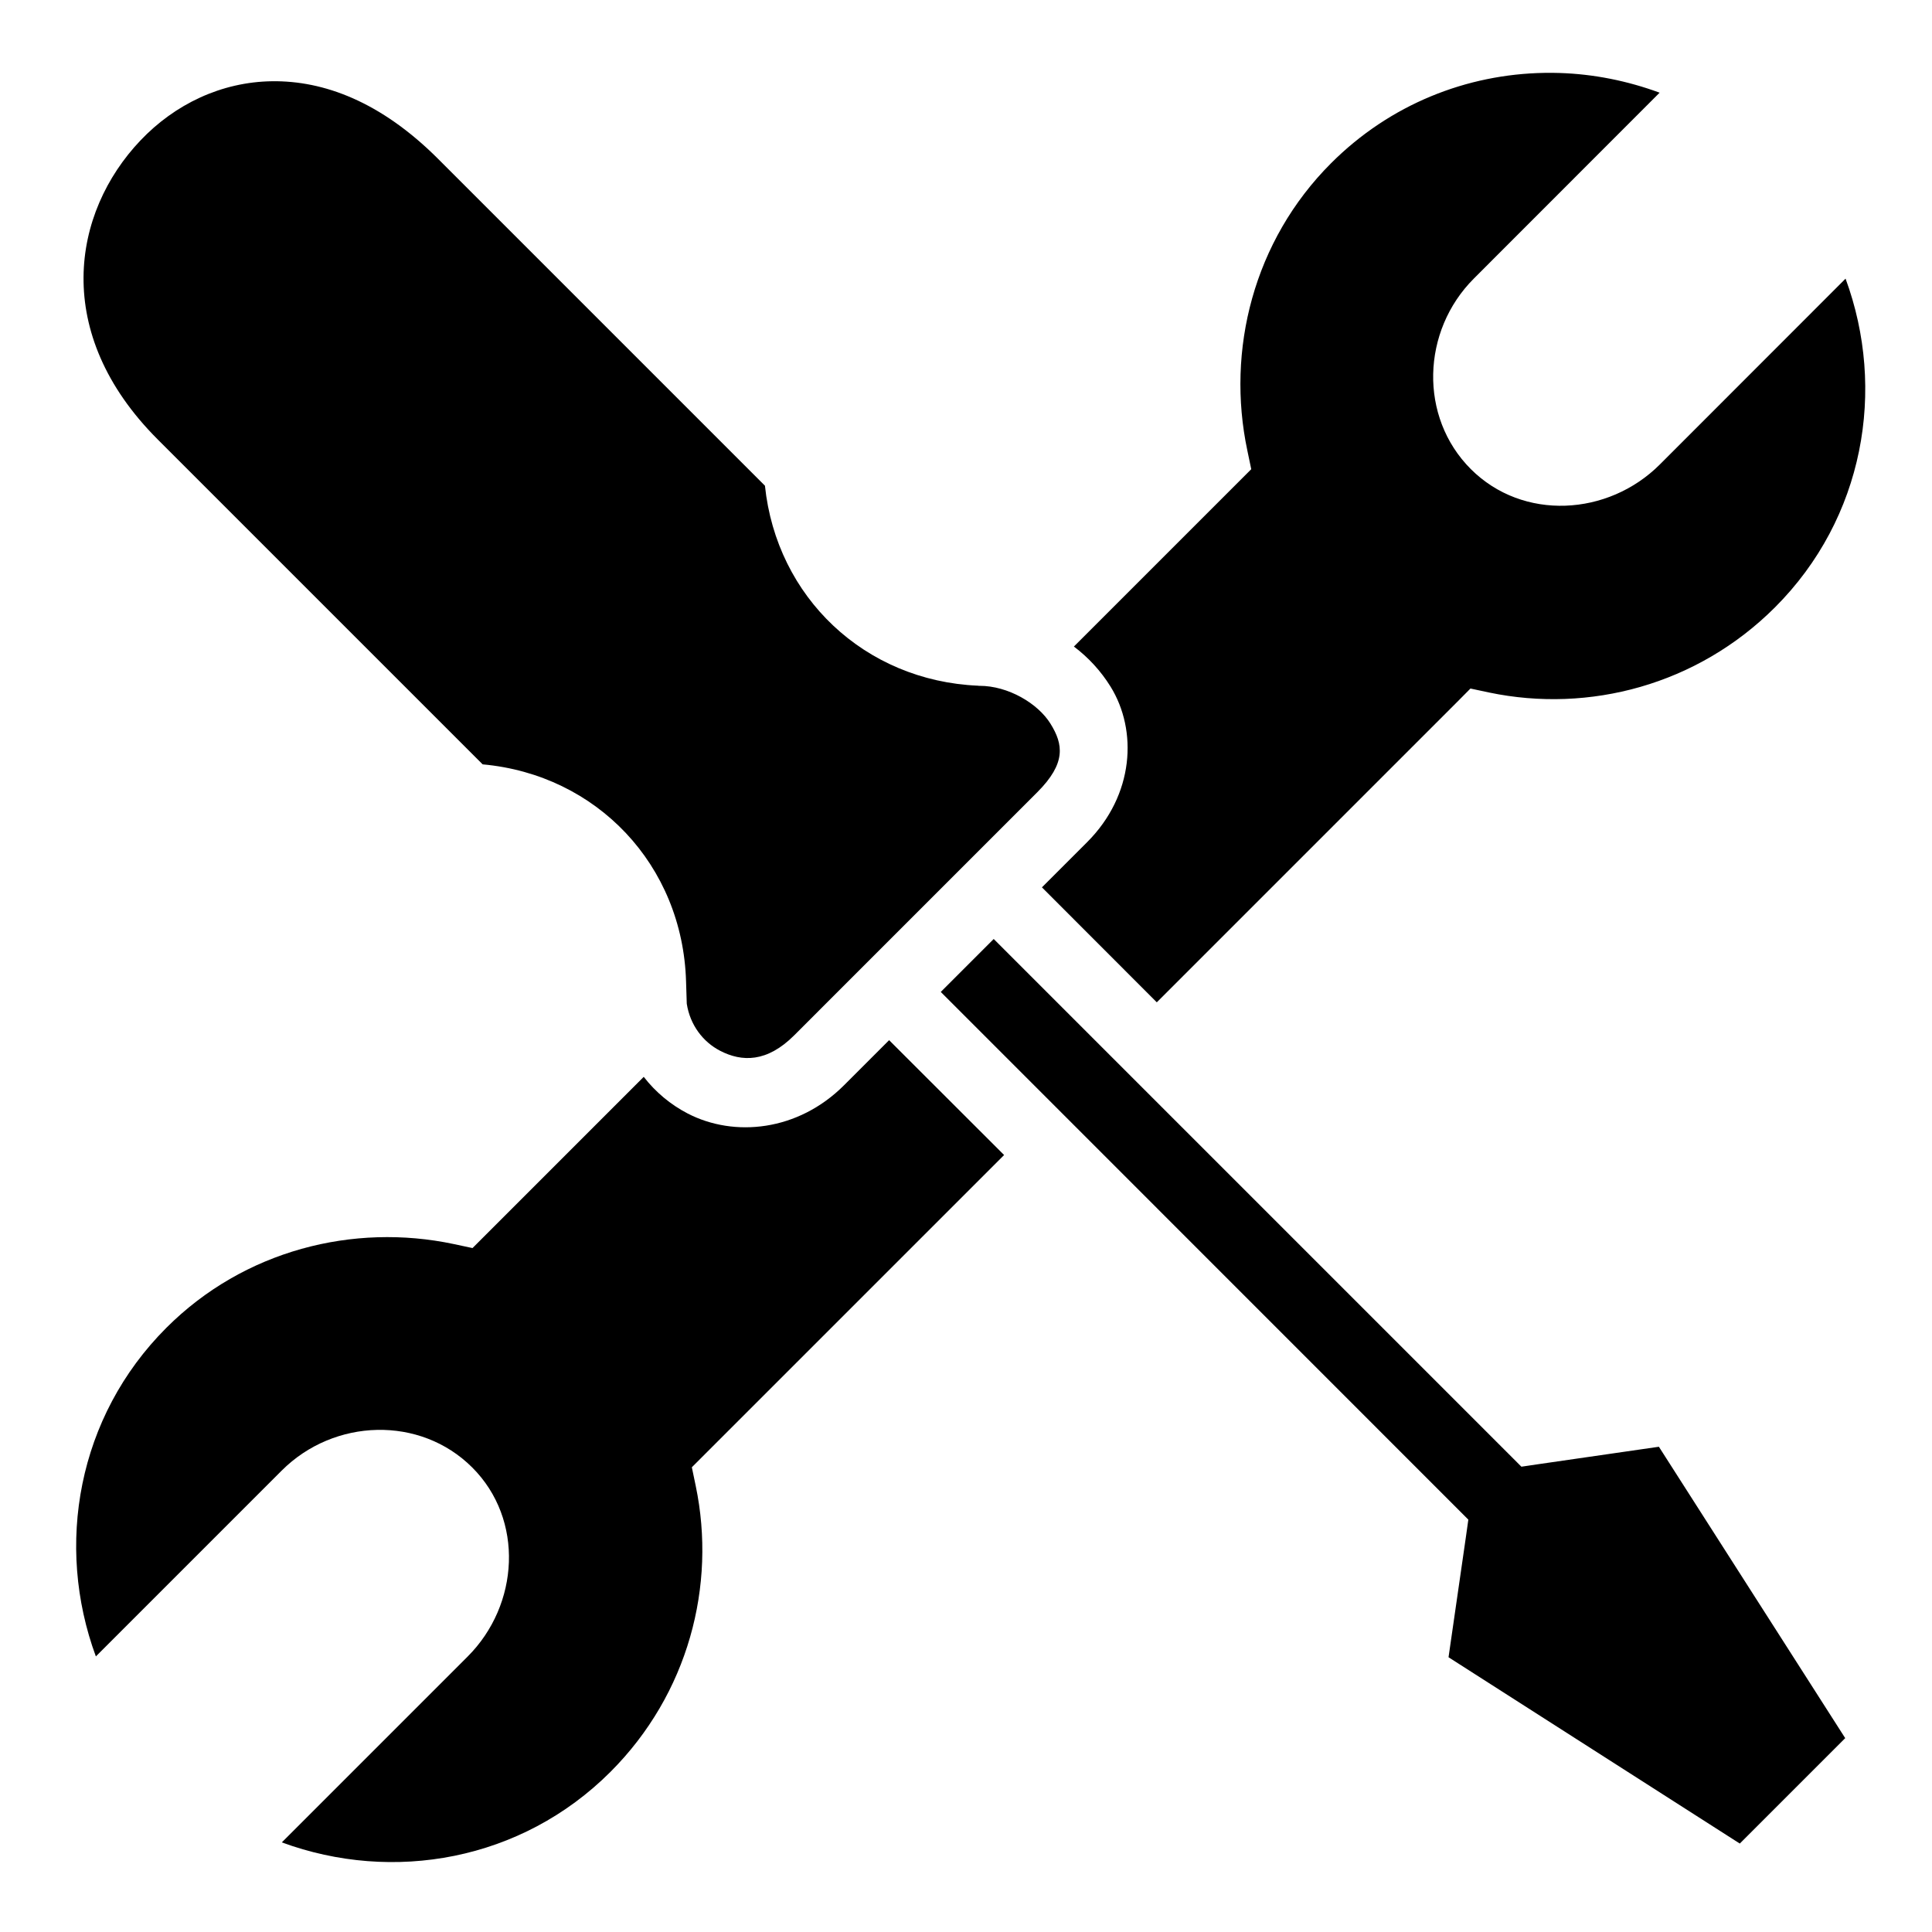
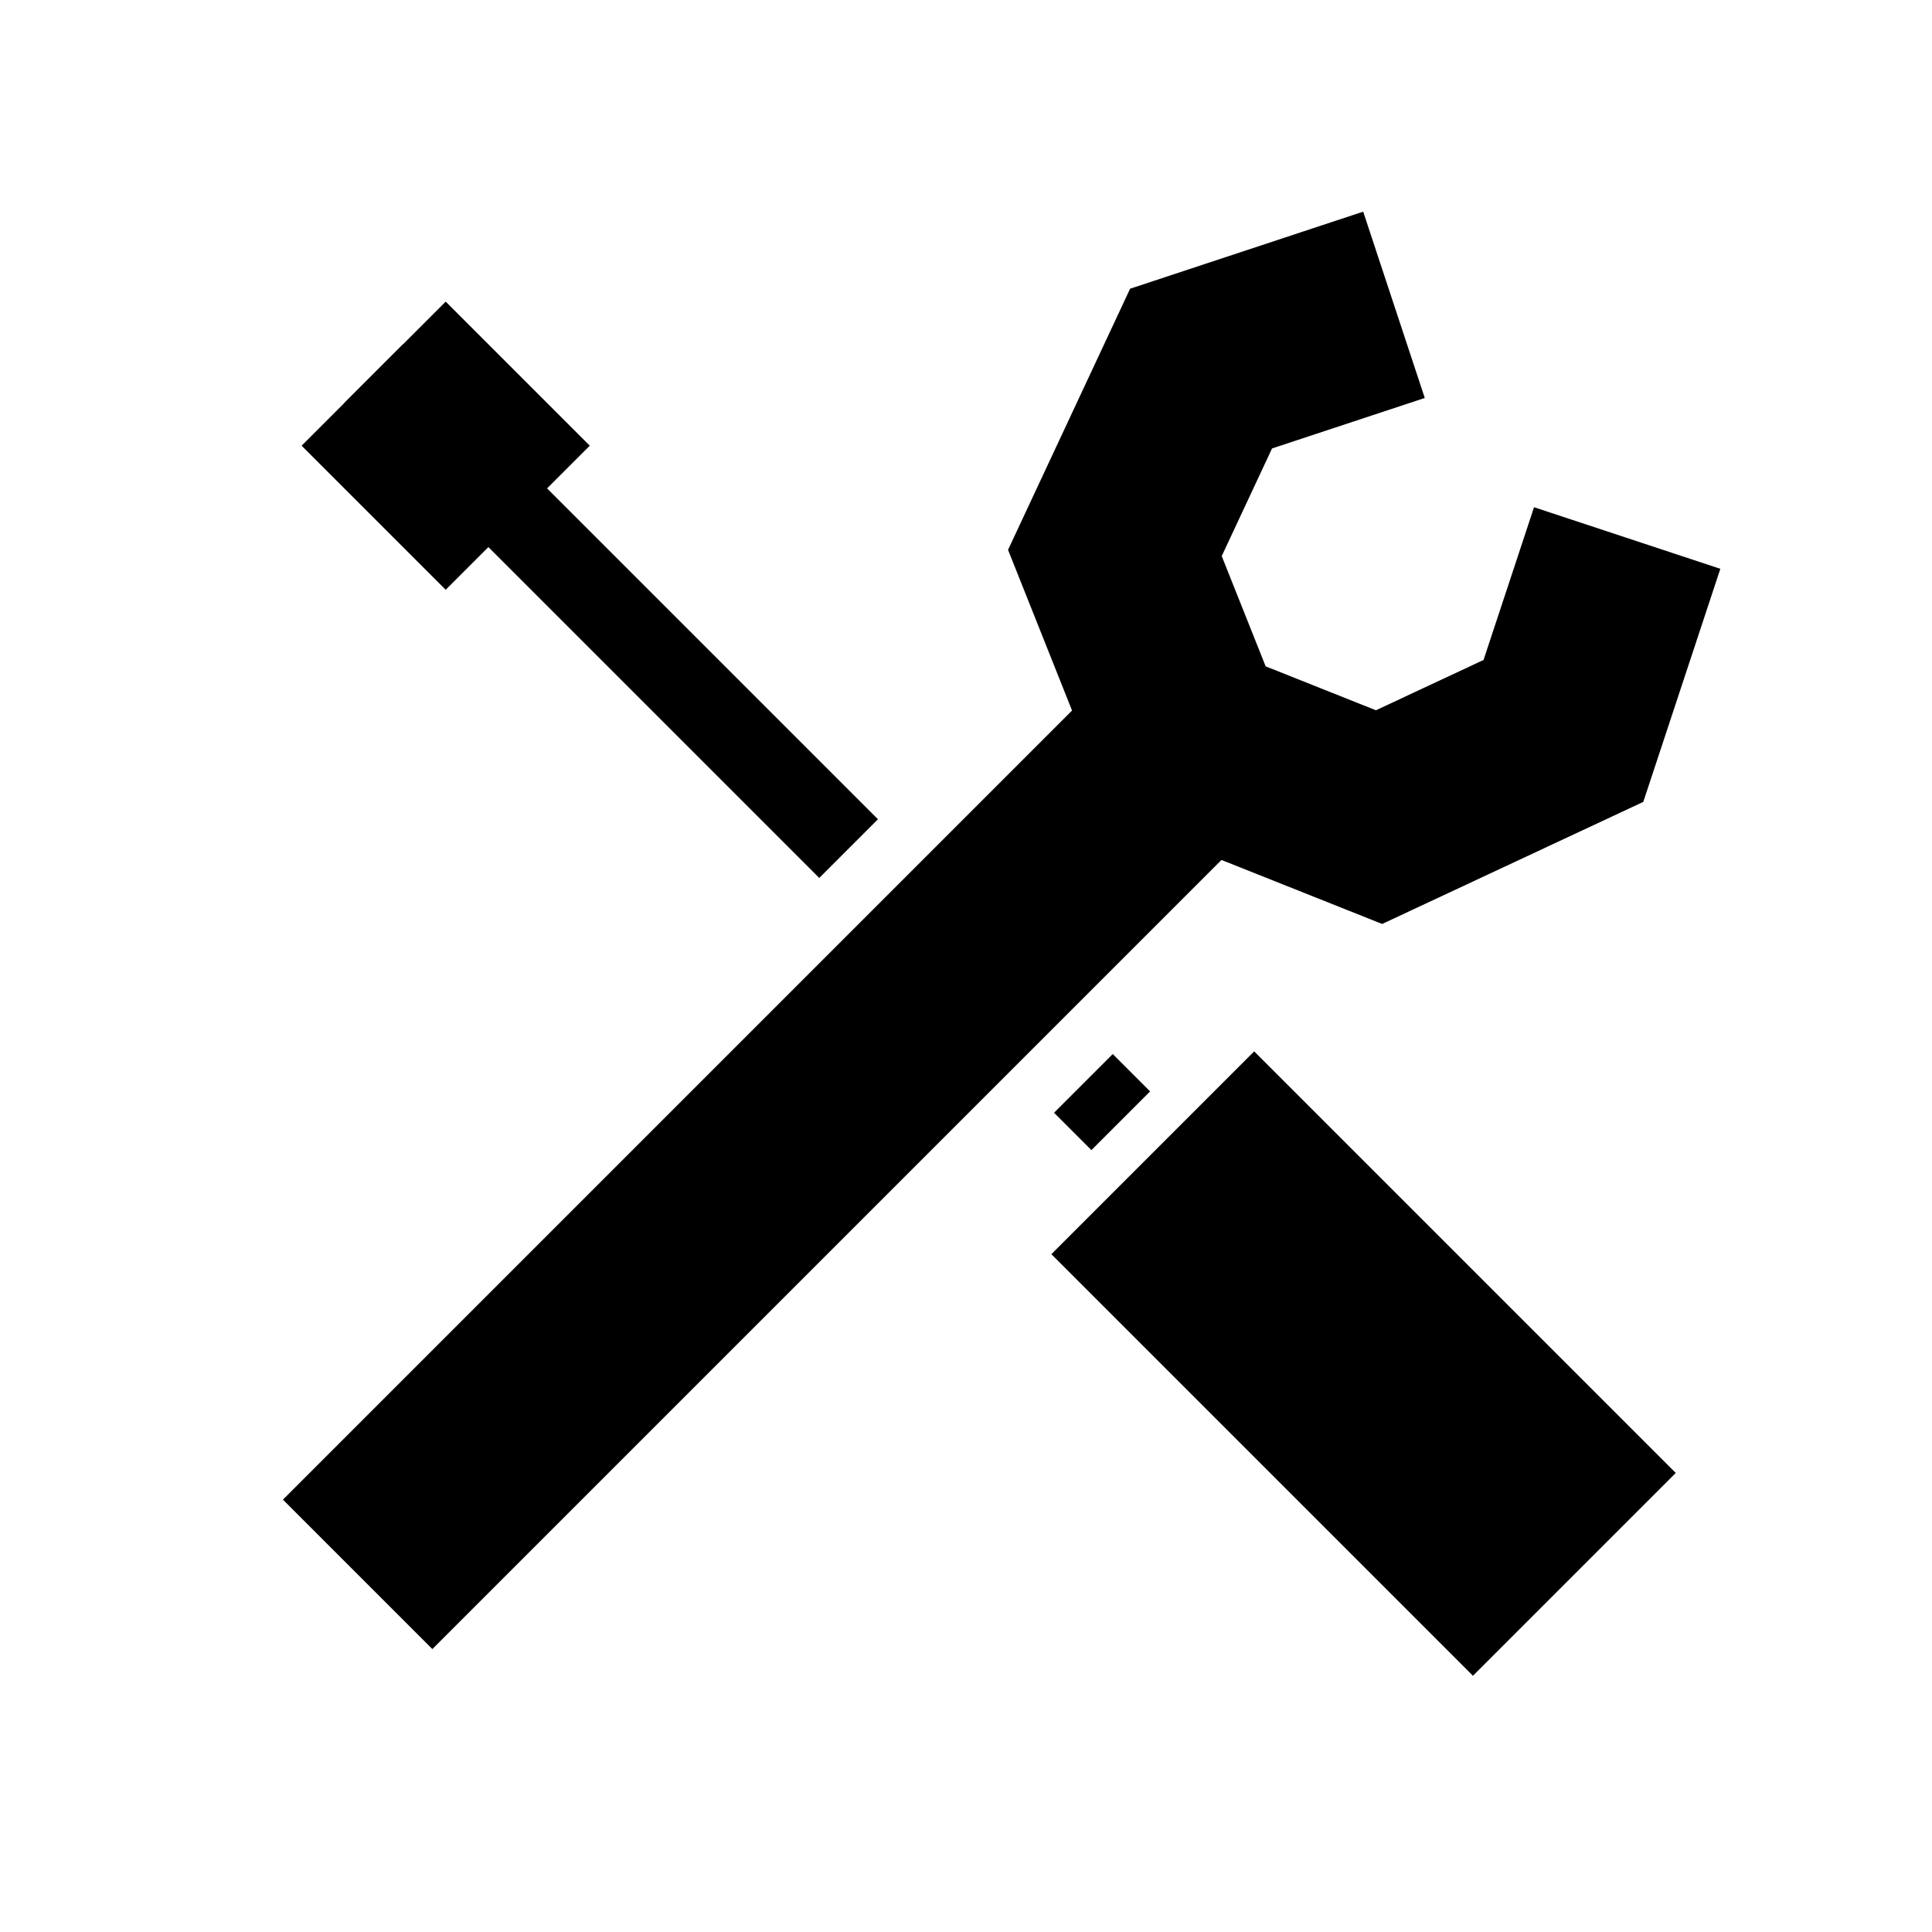
<svg xmlns="http://www.w3.org/2000/svg" viewBox="0 0 512 512">
-   <path d="M409.28 19.313c-20.507.34-40.836 8.245-56.53 23.937-20.558 20.558-27.823 49.56-22.188 76.156l1.032 4.938-3.594 3.594-43.406 43.406a38.984 38.984 0 0 1 9.72 10.625c7.166 11.59 6.305 28.69-6.22 41.218l-11.97 11.968 30.438 30.47 79.563-79.563 3.563-3.594 4.968 1.06c26.44 5.525 55.136-1.98 75.75-22.593 23.596-23.595 29.518-57.696 18.688-87.093l-49.22 49.25c-13.71 13.708-36.3 15.01-50.093 1.22-13.79-13.793-13.07-36.618.814-50.5l49.22-49.25c-8.545-3.15-17.475-4.93-26.44-5.22a83.367 83.367 0 0 0-4.093-.032zM72.157 21.53c-13.533.162-25.857 6.134-34.937 15.69-18.163 19.108-23.575 51.08 4.56 79.218l86.126 86.124c30.25 2.733 53.004 26.662 53.906 57.532L182 266c.883 5.654 4.31 10.126 8.844 12.47 5.734 2.963 12.387 3.145 19.625-4.095l64.405-64.406c7.718-7.72 6.896-12.716 3.53-18.157-3.364-5.442-11.272-10.063-18.81-10.063h-.19l-.186-.03c-30.125-1.298-53.427-23.487-56.5-53l-86.595-86.595C100.84 26.84 85.69 21.37 72.155 21.53zm191.188 227.314-14.03 14.03 136.5 136.532 3.31 3.313-.655 4.655-4.595 31.813 77.188 49.375L489 460.625l-49.375-77.22-31.78 4.595-4.658.688-3.312-3.313-136.53-136.53zm-27.72 26.812-11.936 11.938c-12.238 12.24-29.134 13.86-41.438 7.5a35.246 35.246 0 0 1-11.656-9.72l-41.78 41.782-3.595 3.594-4.97-1.063c-26.596-5.632-55.6 1.632-76.156 22.188-23.598 23.596-29.52 57.697-18.688 87.094l49.25-49.25c13.883-13.877 36.71-14.605 50.5-.814 13.792 13.792 12.494 36.384-1.22 50.094l-49.25 49.25c29.398 10.83 63.498 4.906 87.095-18.688 20.613-20.615 28.114-49.342 22.595-75.78l-1.03-4.938 3.56-3.563 79.19-79.186-30.47-30.438z" fill="currentColor" />
+   <g fill="none" stroke="currentColor" stroke-linecap="butt" stroke-linejoin="miter" stroke-miterlimit="12">
+     <g transform="rotate(-45 256 256)">
+       <path d="M256 34V212M256 300V314" stroke-width="22" />
+       <path d="M256 34V88" stroke-width="54" />
+       <path d="M256 326V484" stroke-width="76" />
+     </g>
+     <g transform="rotate(45 256 256)">
+       <path d="M299.7,51.9L323.9,100L305.5,150.7L256,172L206.5,150.7L188.1,100L212.3,51.9" stroke-width="52" />
+       <path d="M256 188V484" stroke-width="56" />
+     </g>
+   </g>
</svg>
